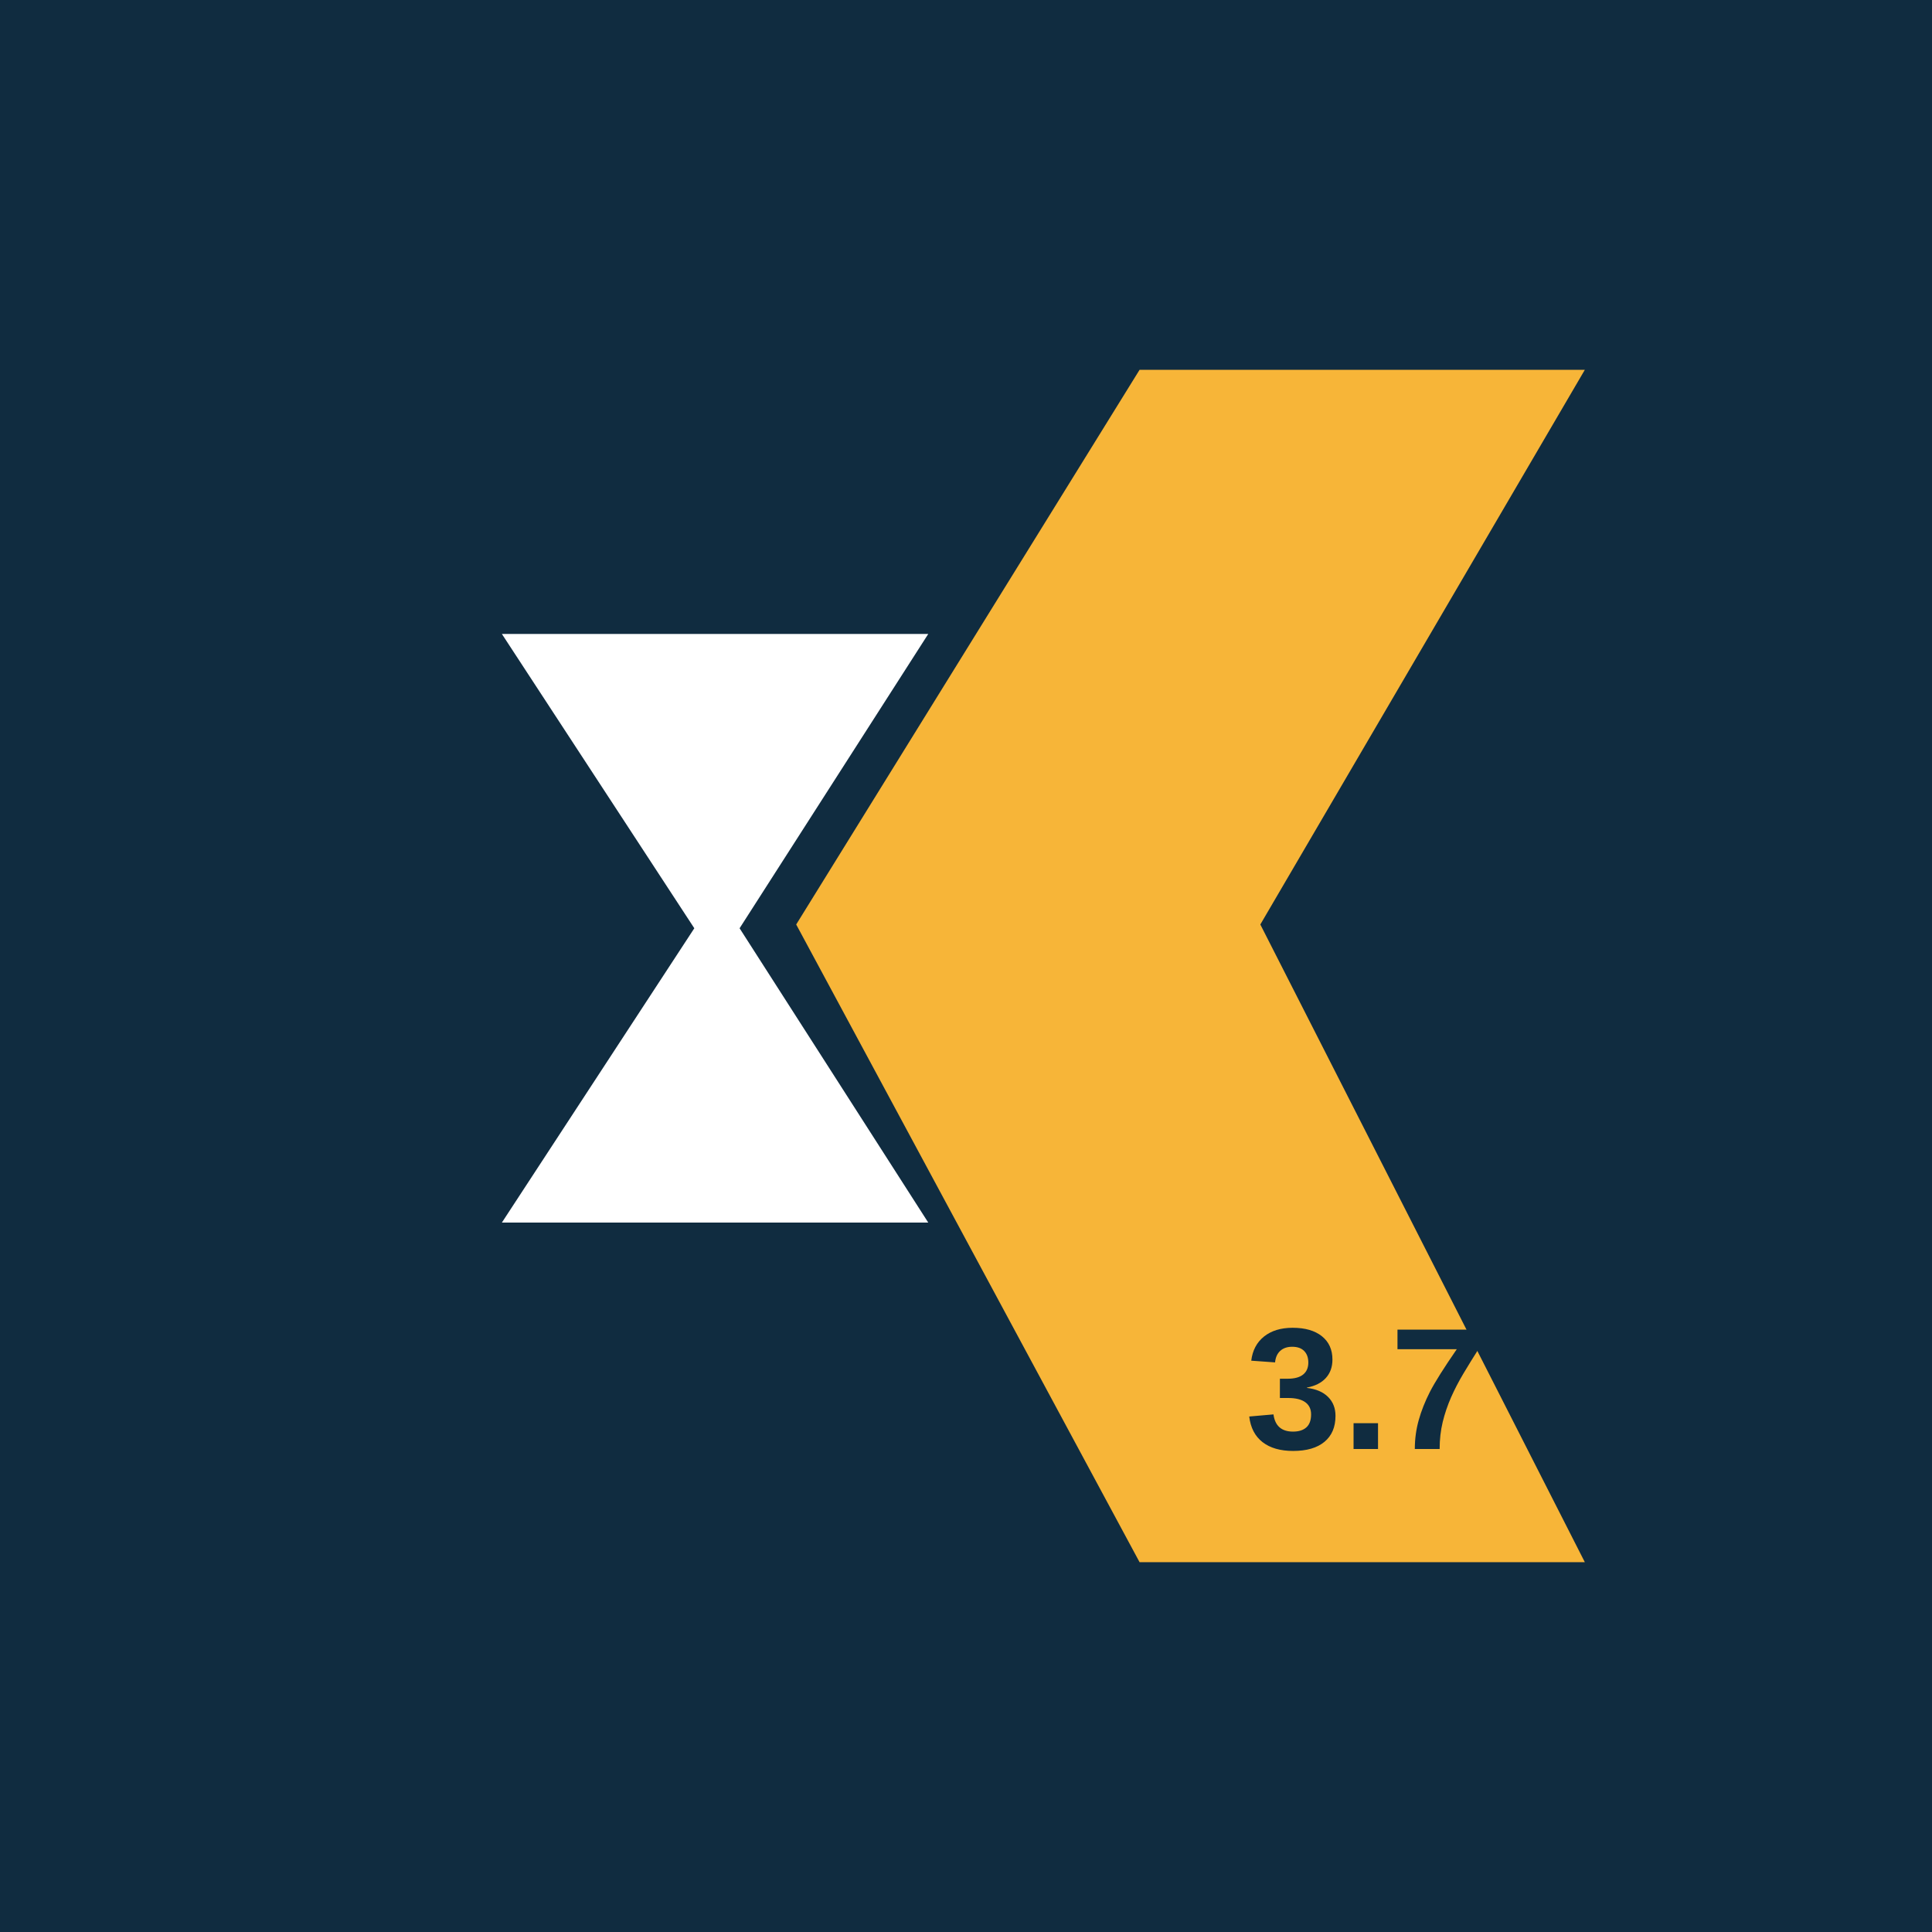
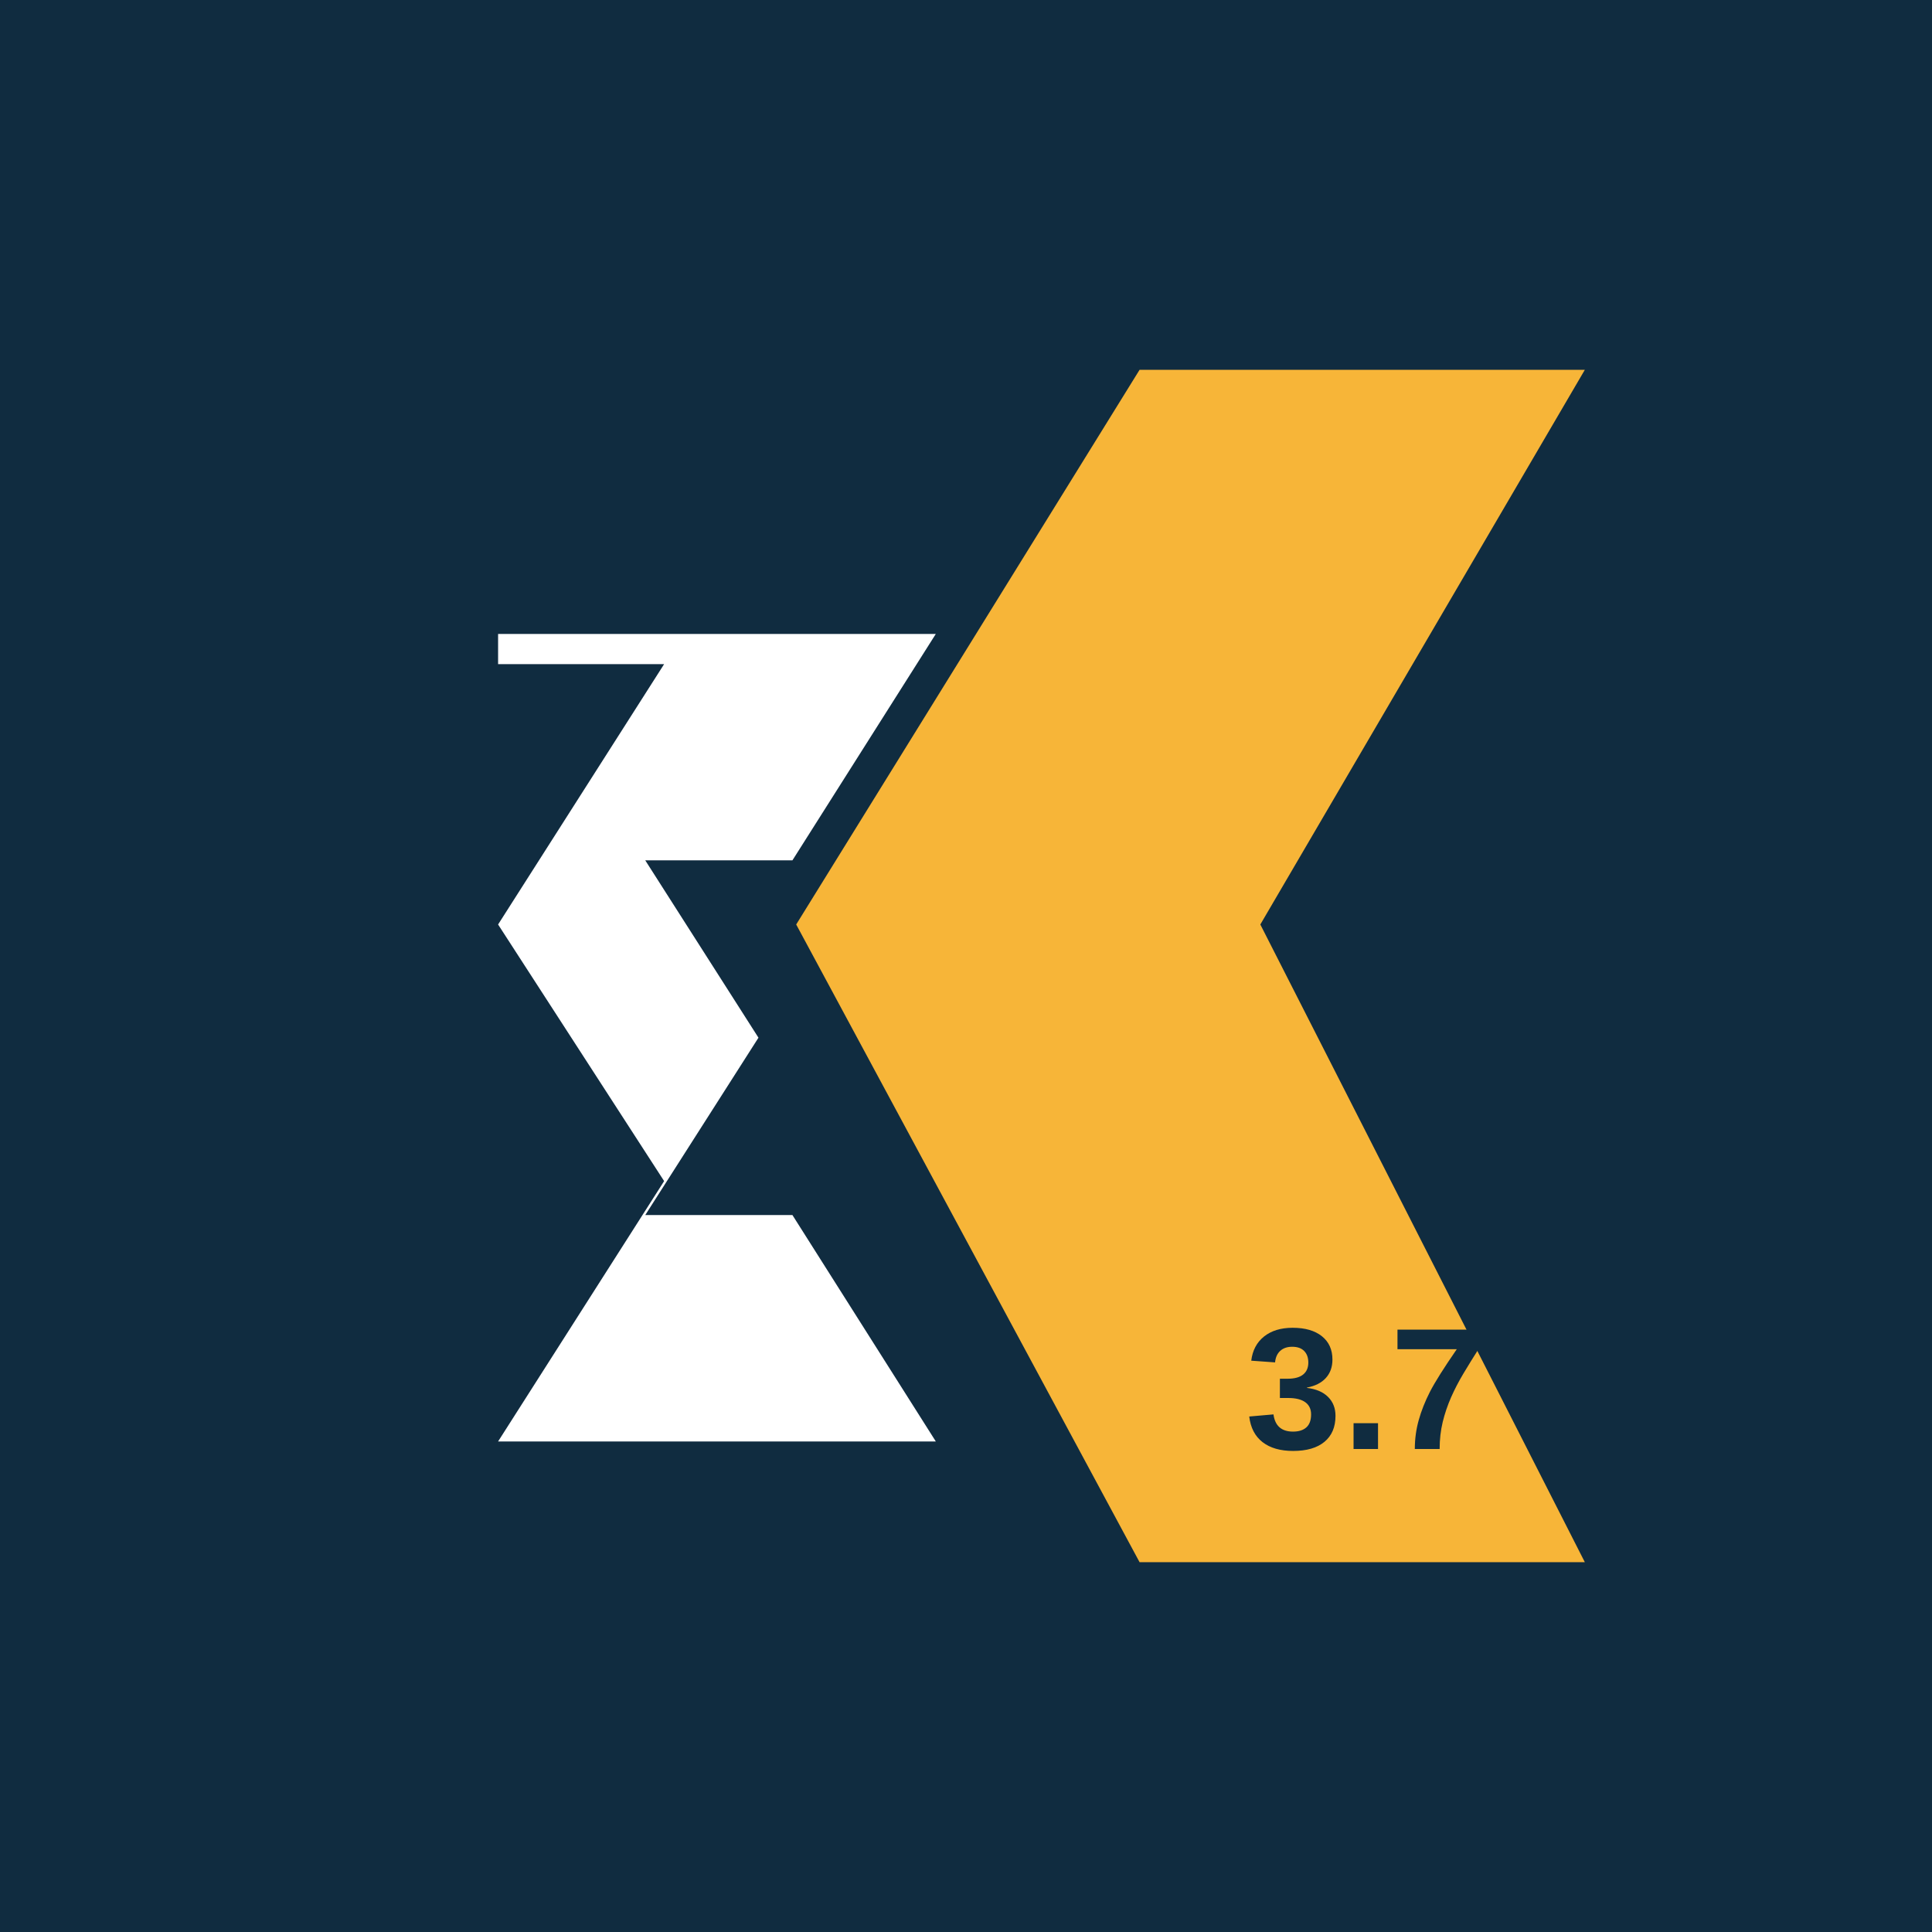
<svg xmlns="http://www.w3.org/2000/svg" viewBox="0 0 512 512">
  <rect width="512" height="512" fill="#102c40" />
  <g transform="translate(50 98)">
-     <path fill="#fff" d="M83 70h113l-50 78 50 78H83l51-78z" />
-     <path fill="#f7b538" d="M252 0h118l-86 147 86 169H252l-91-169z" />
+     <path fill="#fff" d="M82 70H198L160 130H121L151 177L121 224H160L198 284H82L126 215L82 147L126 78H82Z" />
+     <path fill="#f7b538" d="M252 0H370L284 147L370 316H252L161 147Z" />
    <text x="280" y="286" fill="#102c40" font-family="Arial,Helvetica,sans-serif" font-size="46" font-weight="900">3.7</text>
  </g>
</svg>
